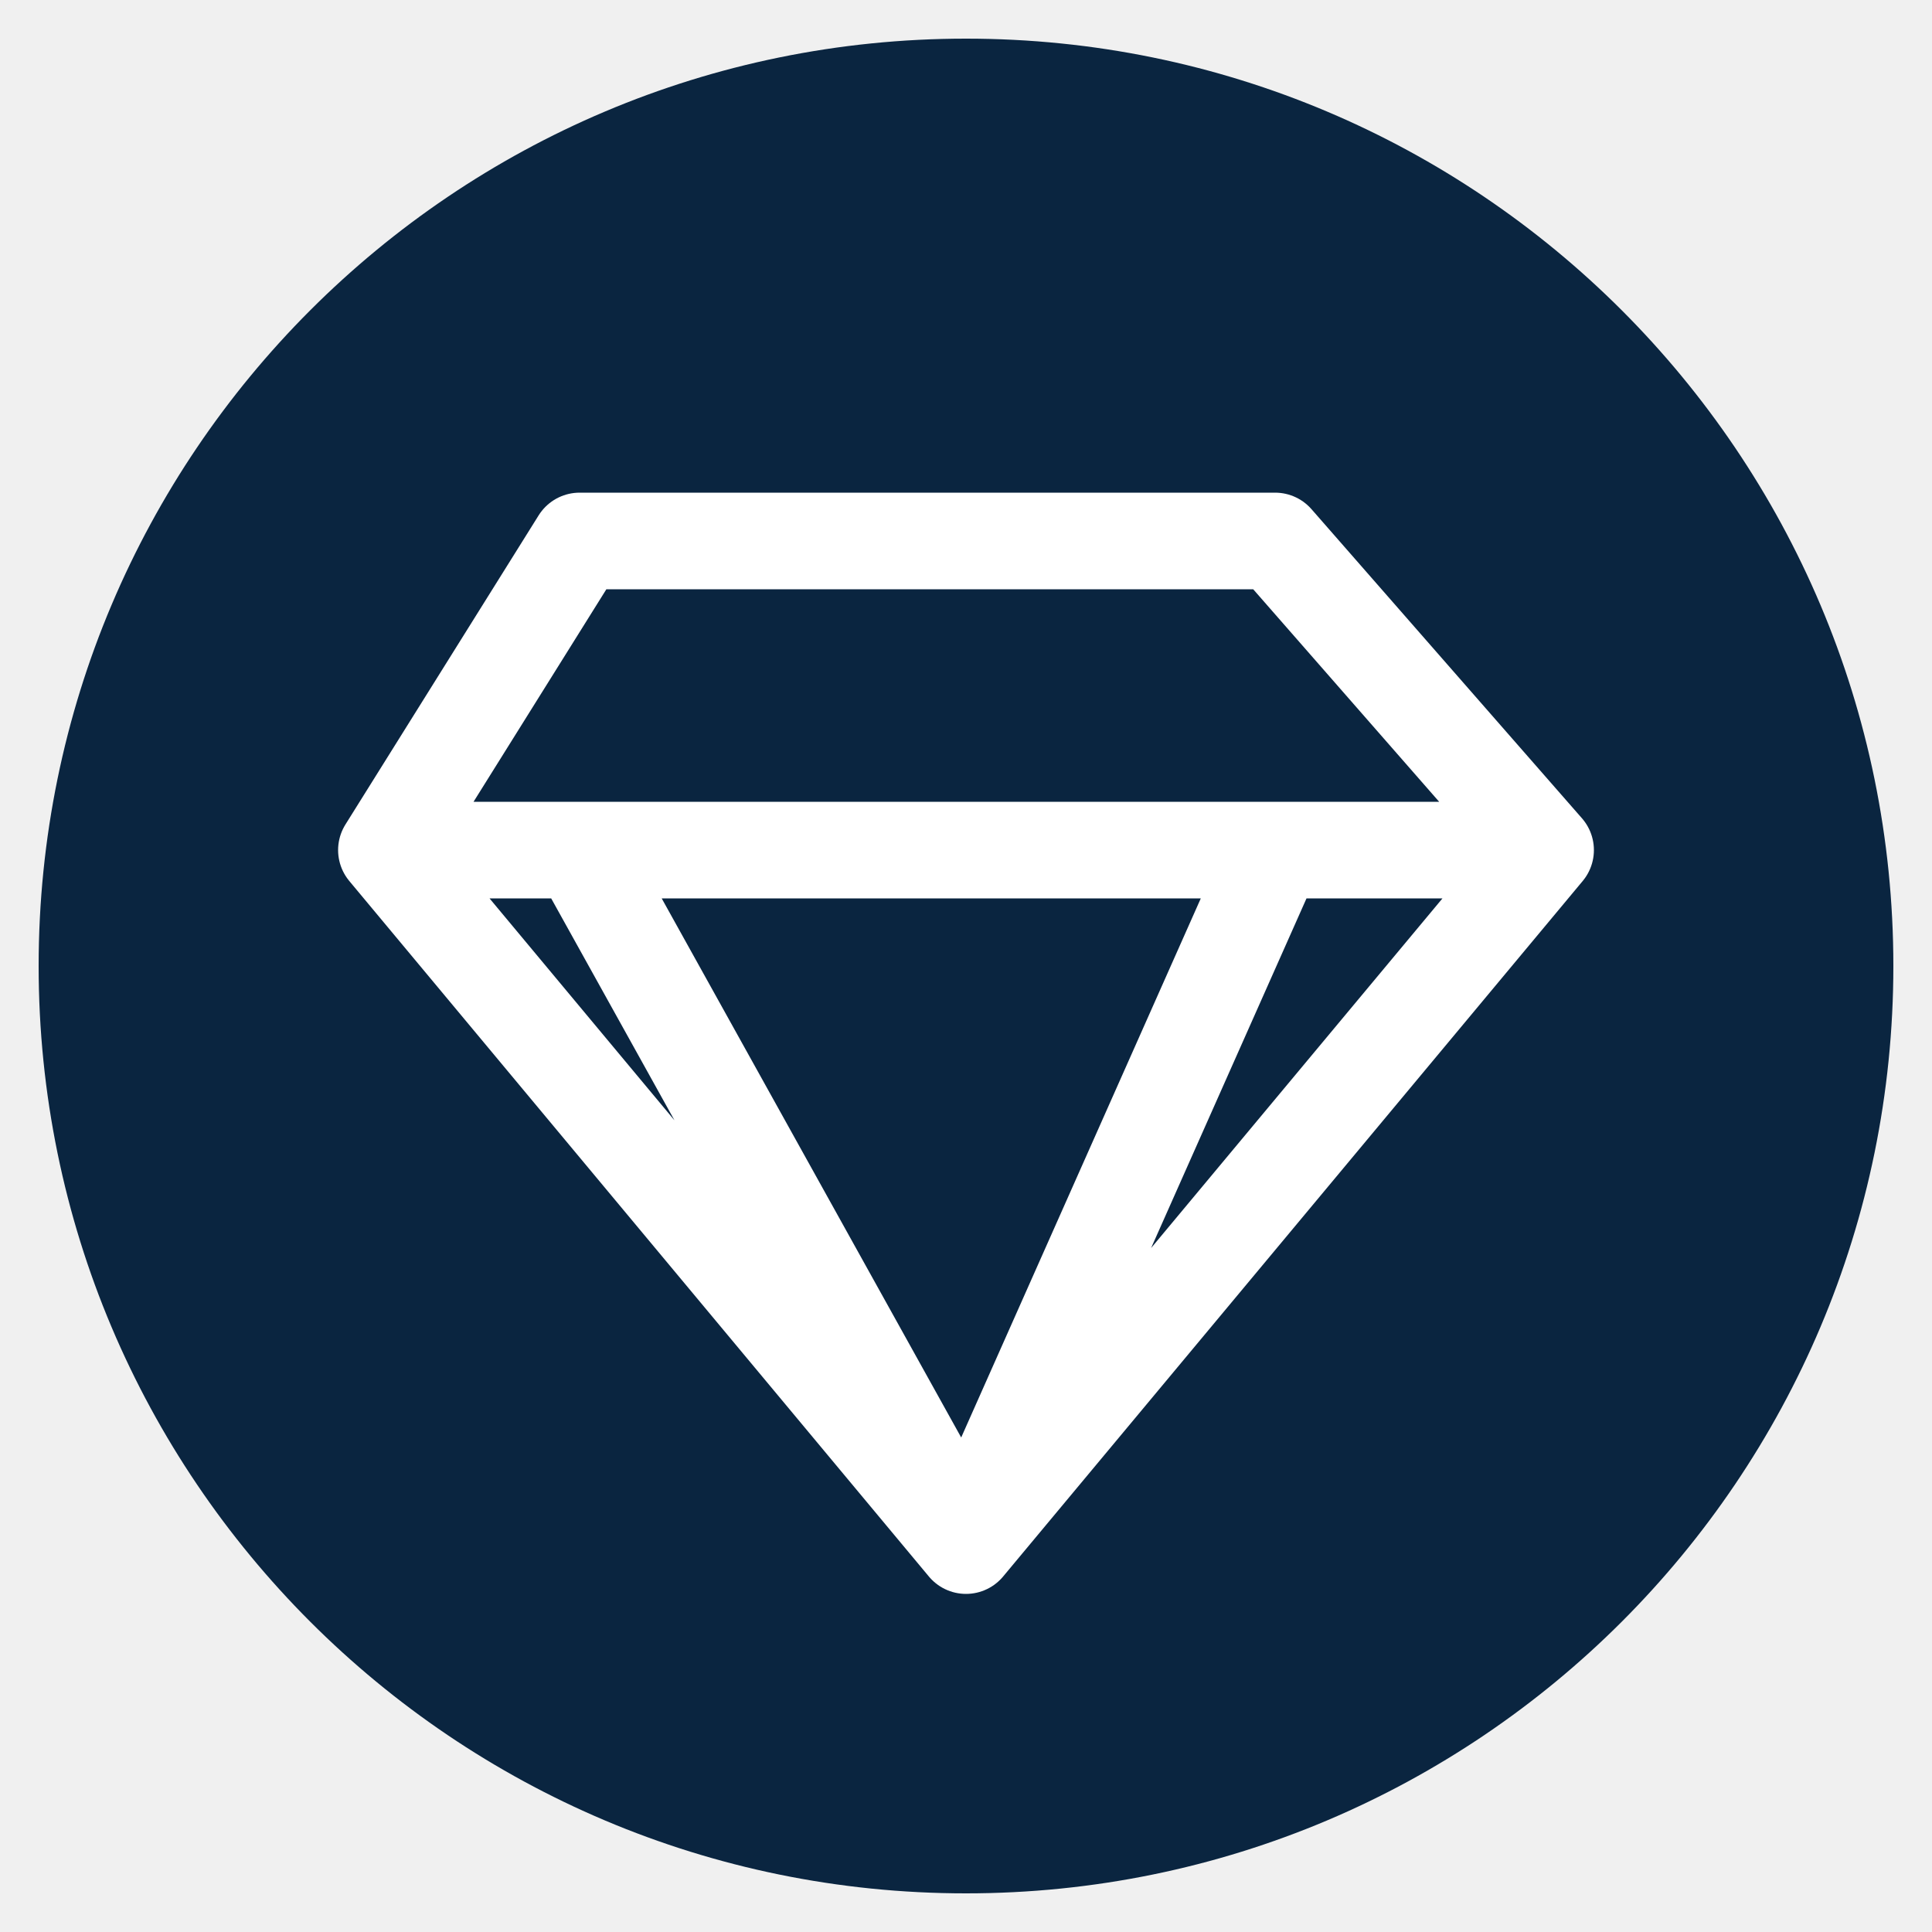
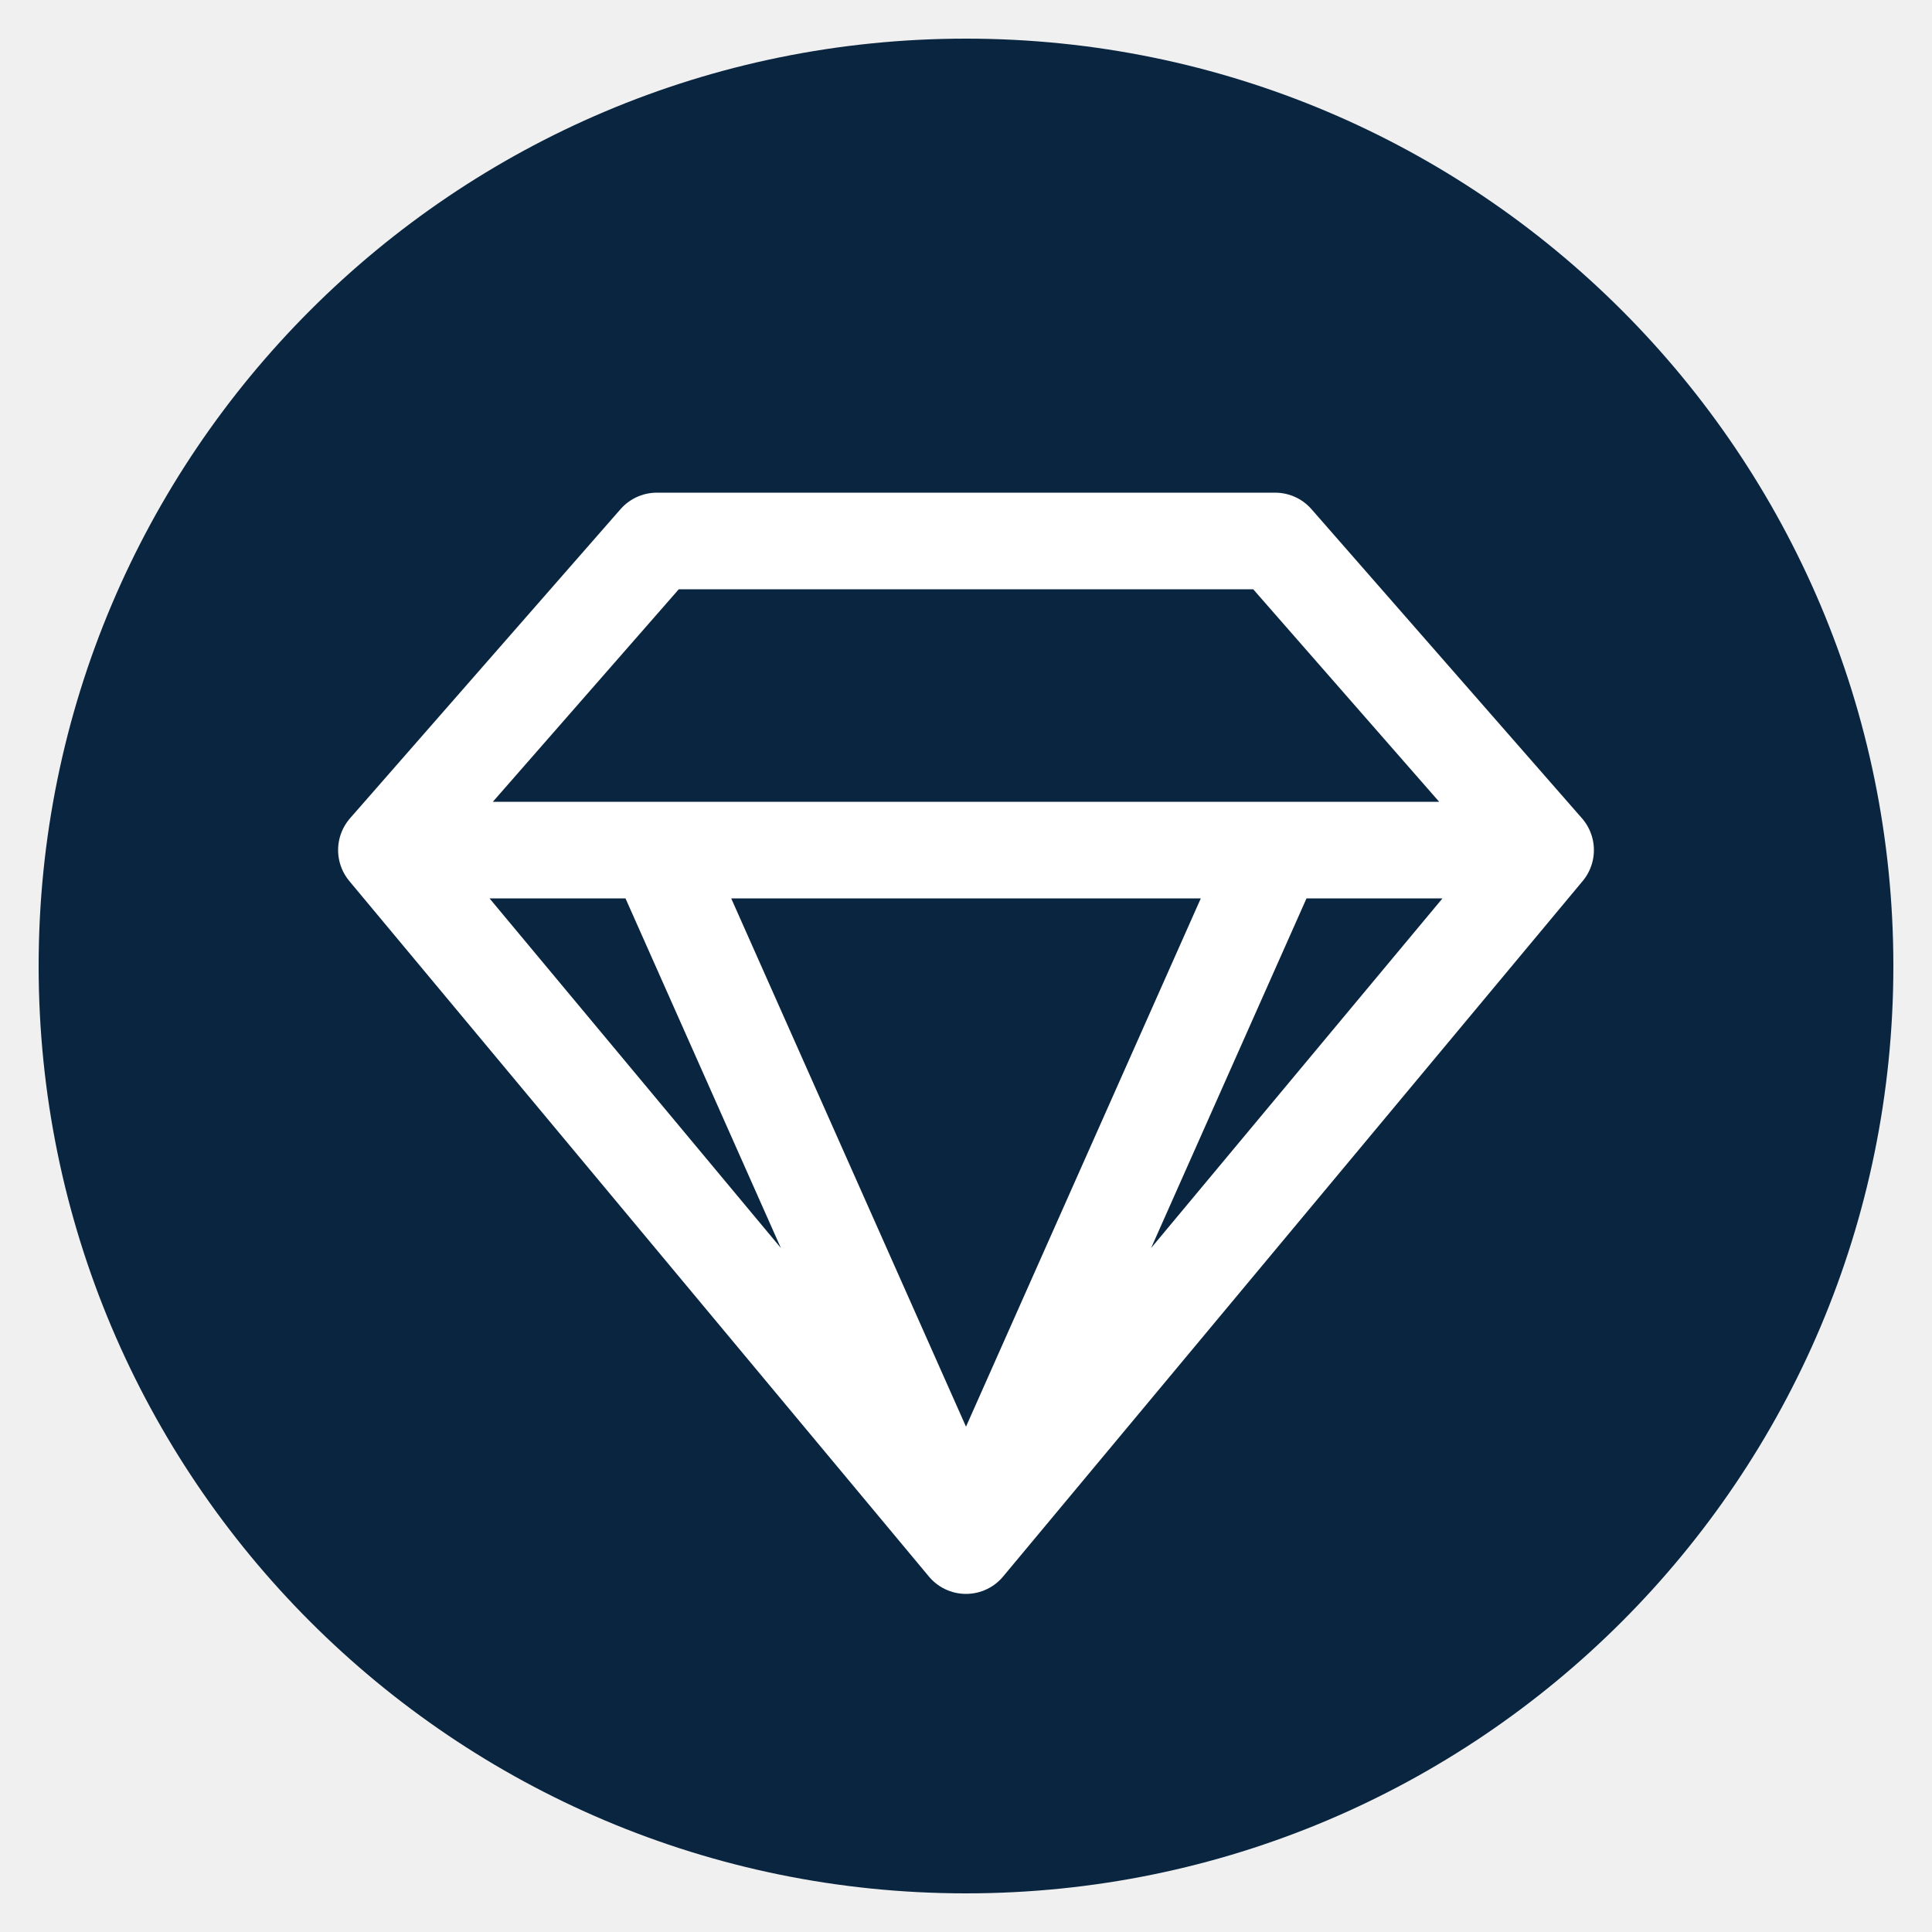
<svg xmlns="http://www.w3.org/2000/svg" viewBox="0 0 100 100" width="40" height="40">
  <circle cx="50" cy="50" r="48" fill="#0A2540" />
-   <path d="M30,28 L66,28 L80,44 L50,80 L20,44 Z M20,44 L80,44 M30,44 L50,80 M66,44 L50,80" fill="none" stroke="#FFFFFF" stroke-width="5" stroke-linejoin="round" stroke-linecap="round" />
+   <path d="M34,28 L66,28 L80,44 L50,80 L20,44 Z M20,44 L80,44 M34,44 L50,80 M66,44 L50,80" fill="none" stroke="#FFFFFF" stroke-width="5" stroke-linejoin="round" stroke-linecap="round" />
</svg>
